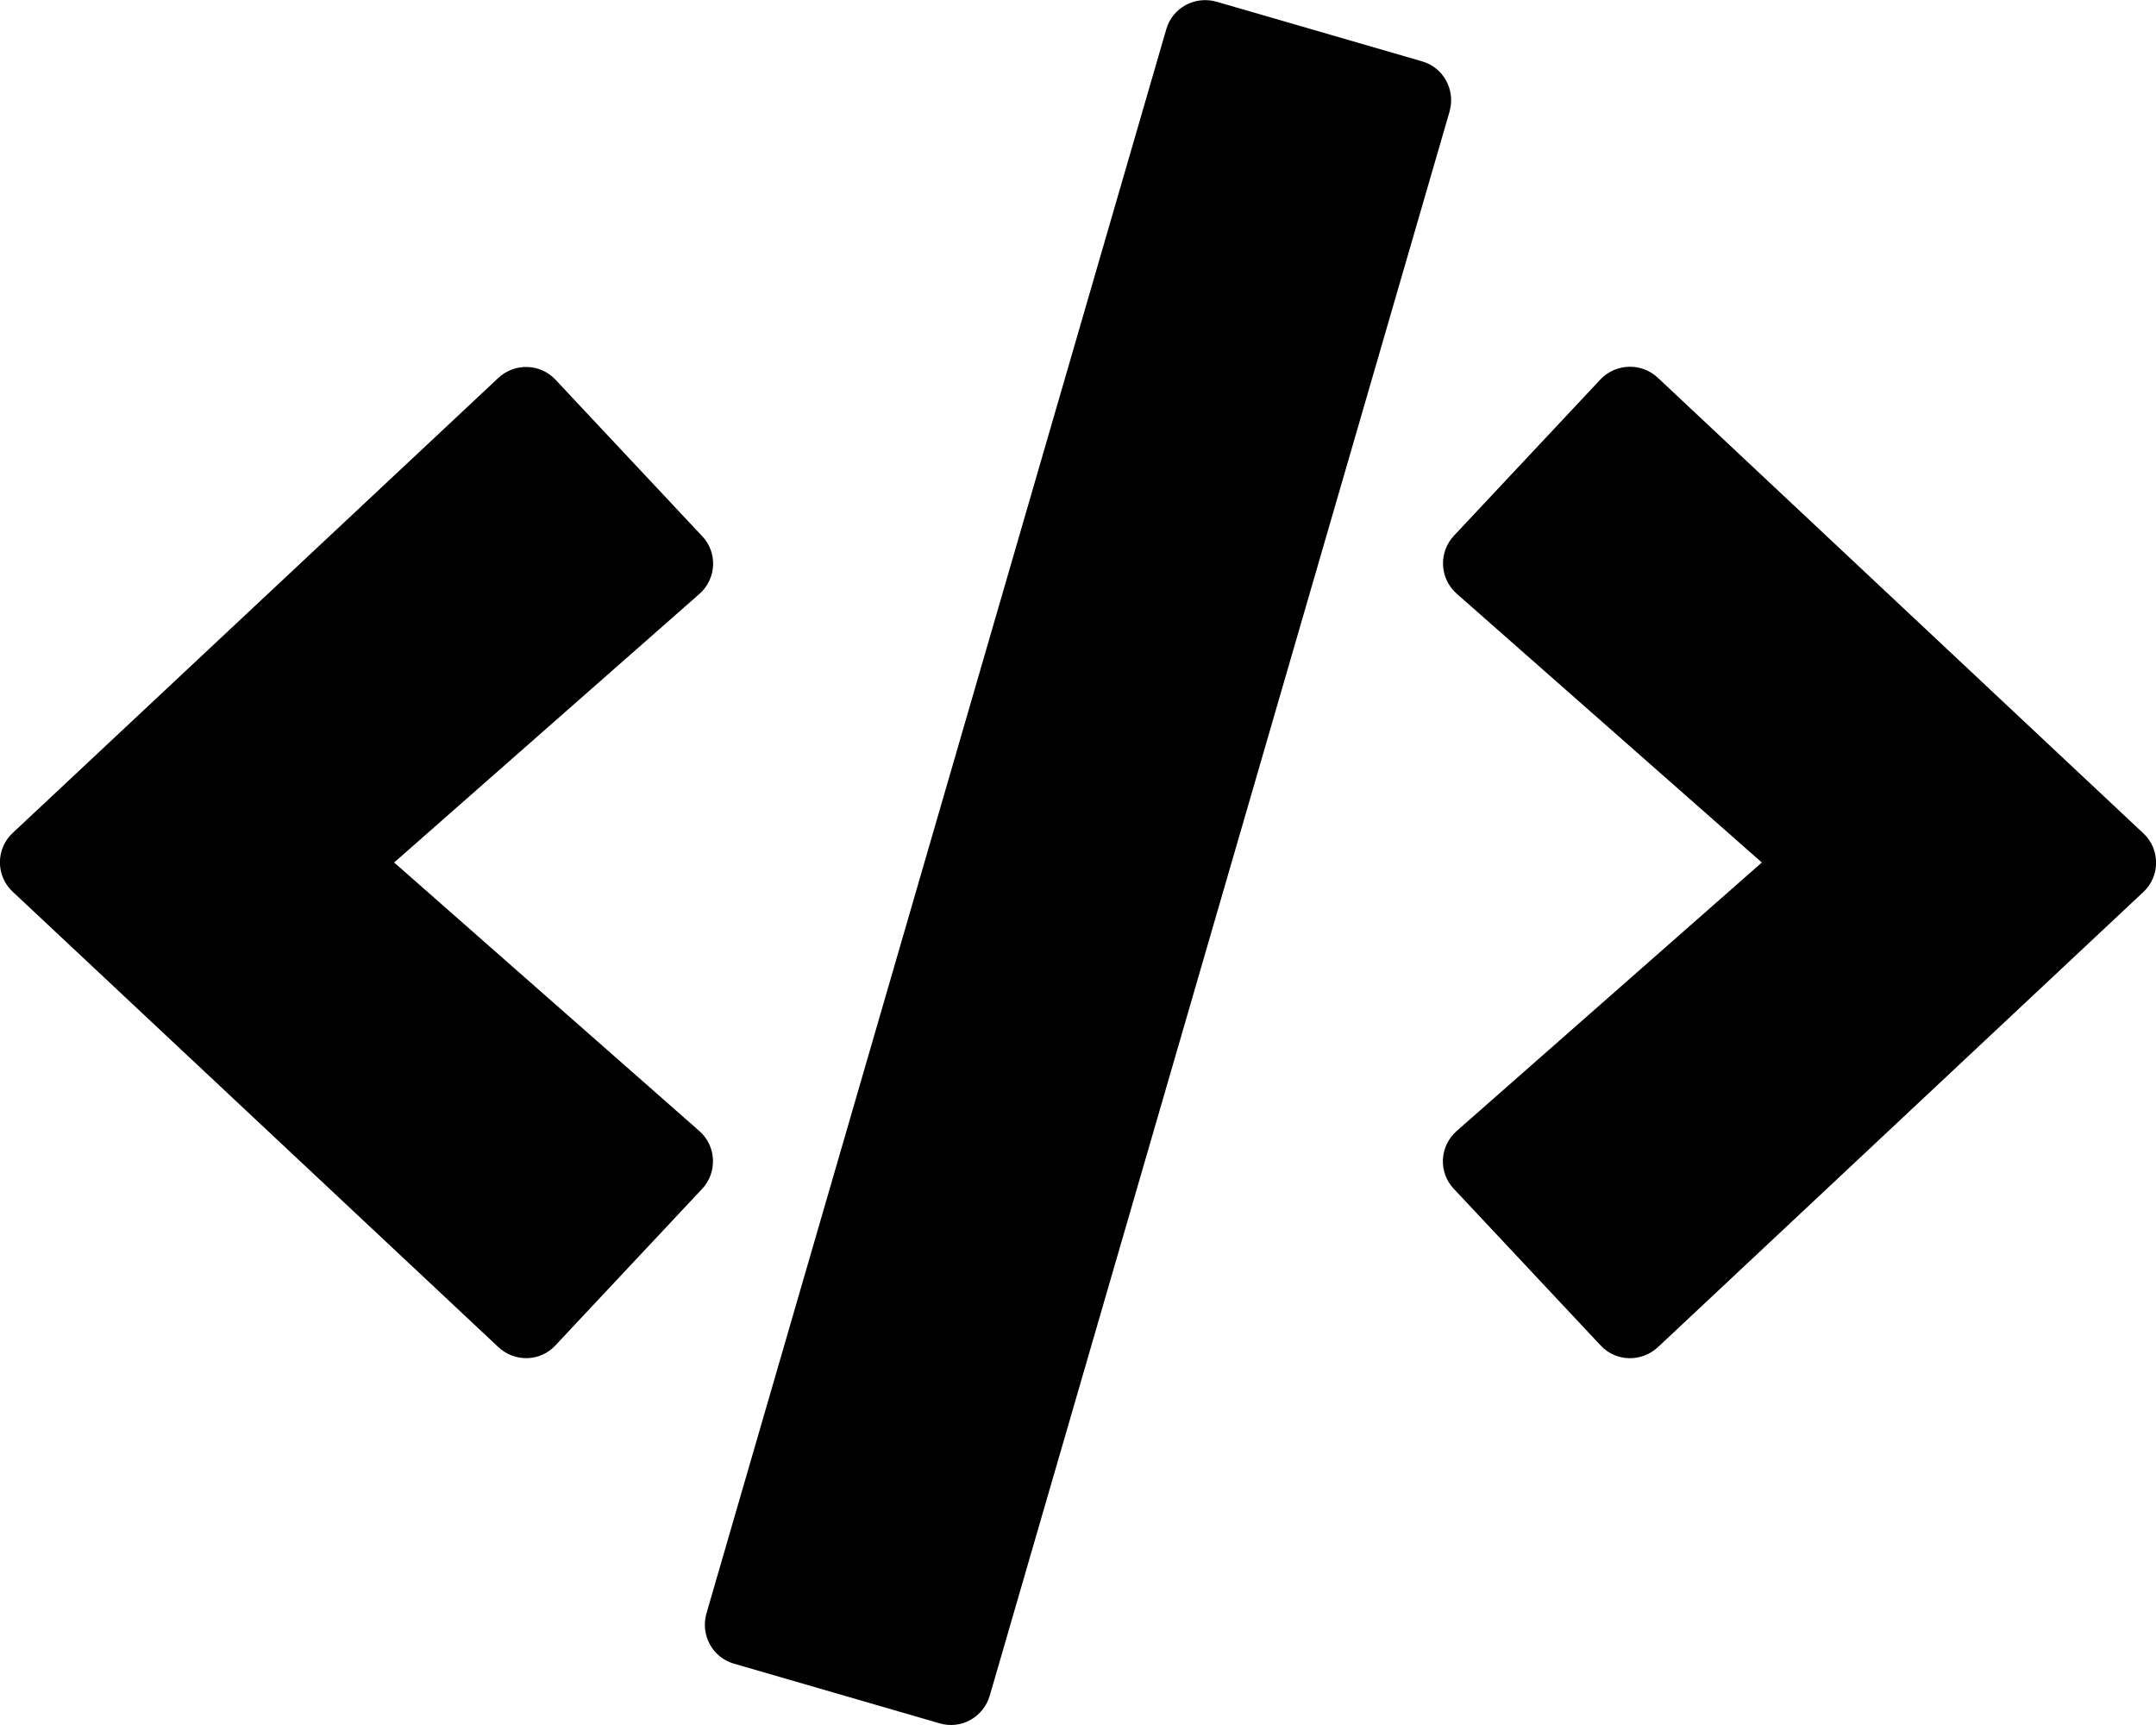
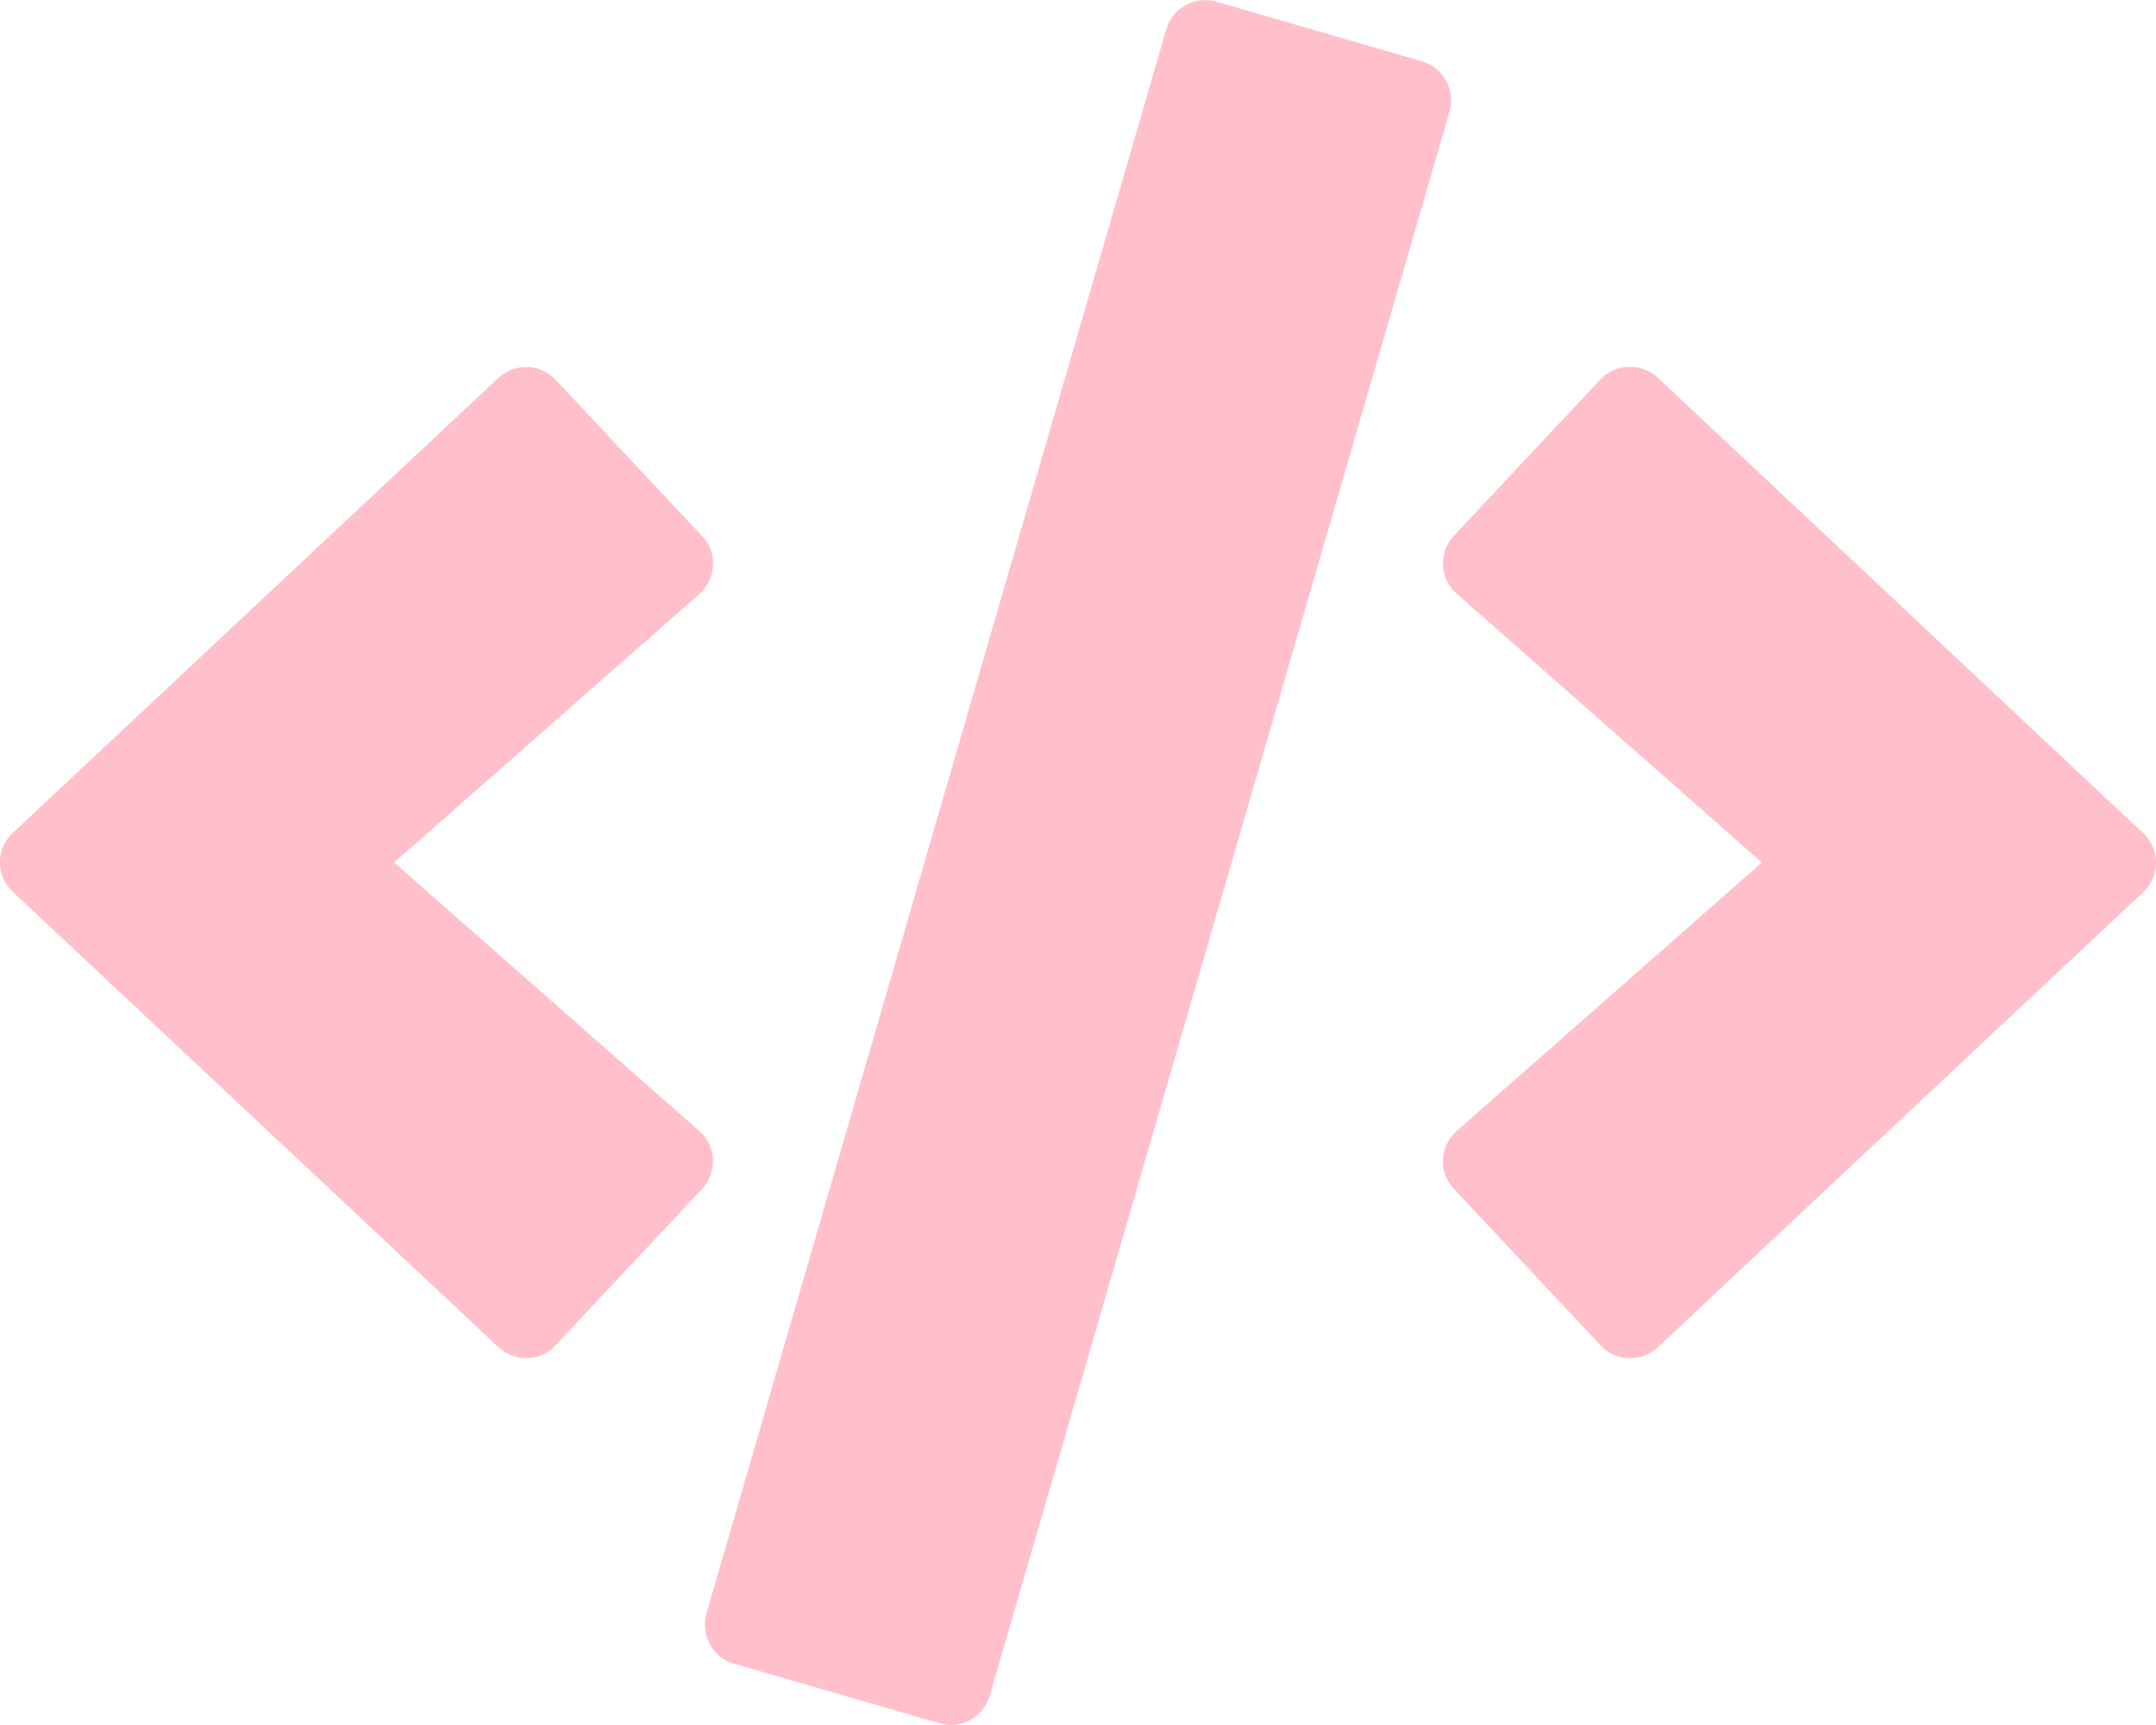
- <svg xmlns="http://www.w3.org/2000/svg" aria-hidden="true" focusable="false" data-prefix="fas" data-icon="code" role="img" viewBox="0 0 640 512" class="svg-inline--fa fa-code fa-w-20 fa-2x">
+ <svg xmlns="http://www.w3.org/2000/svg" aria-hidden="true" focusable="false" data-prefix="fas" data-icon="code" role="img" viewBox="0 0 640 512" class="svg-inline--fa fa-code fa-w-20 fa-2x" style="color:pink;">
  <path fill="currentColor" d="M278.9 511.5l-61-17.7c-6.4-1.8-10-8.5-8.2-14.9L346.2 8.7c1.8-6.4 8.5-10 14.9-8.2l61 17.7c6.4 1.8 10 8.5 8.2 14.9L293.8 503.3c-1.9 6.4-8.5 10.1-14.9 8.2zm-114-112.2l43.5-46.4c4.6-4.9 4.3-12.7-.8-17.2L117 256l90.6-79.7c5.1-4.5 5.5-12.3.8-17.2l-43.5-46.4c-4.5-4.8-12.1-5.1-17-.5L3.8 247.2c-5.1 4.7-5.1 12.8 0 17.5l144.1 135.1c4.9 4.6 12.5 4.4 17-.5zm327.2.6l144.1-135.1c5.1-4.7 5.1-12.8 0-17.5L492.1 112.1c-4.8-4.5-12.4-4.3-17 .5L431.6 159c-4.6 4.9-4.3 12.7.8 17.2L523 256l-90.6 79.7c-5.1 4.5-5.5 12.3-.8 17.2l43.5 46.4c4.5 4.9 12.1 5.1 17 .6z" class="" />
</svg>
